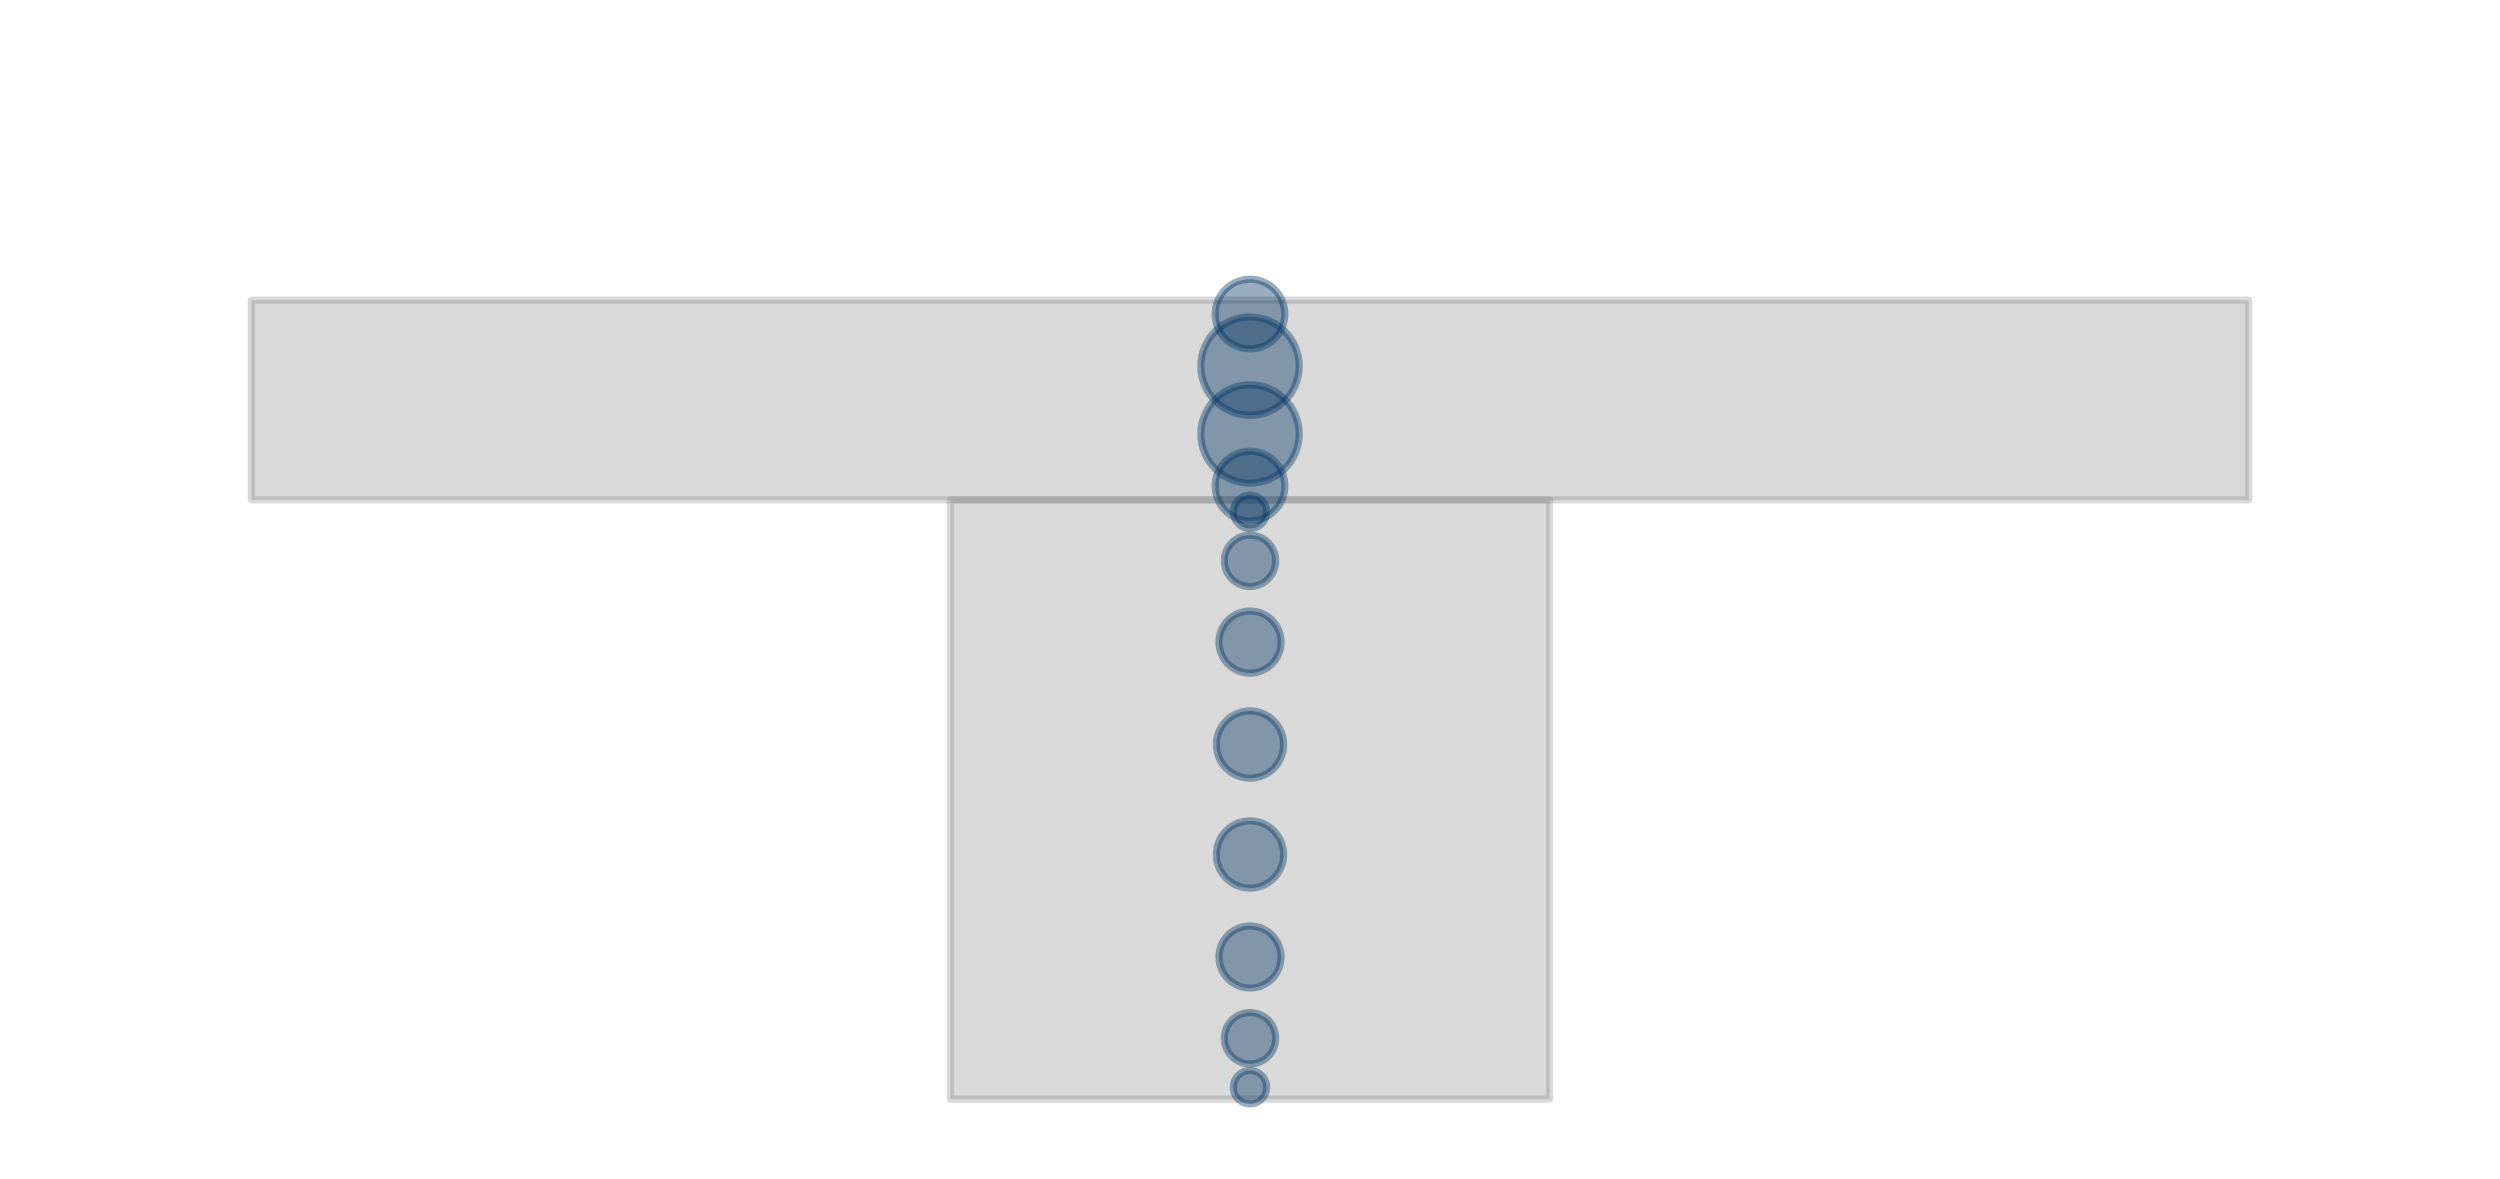
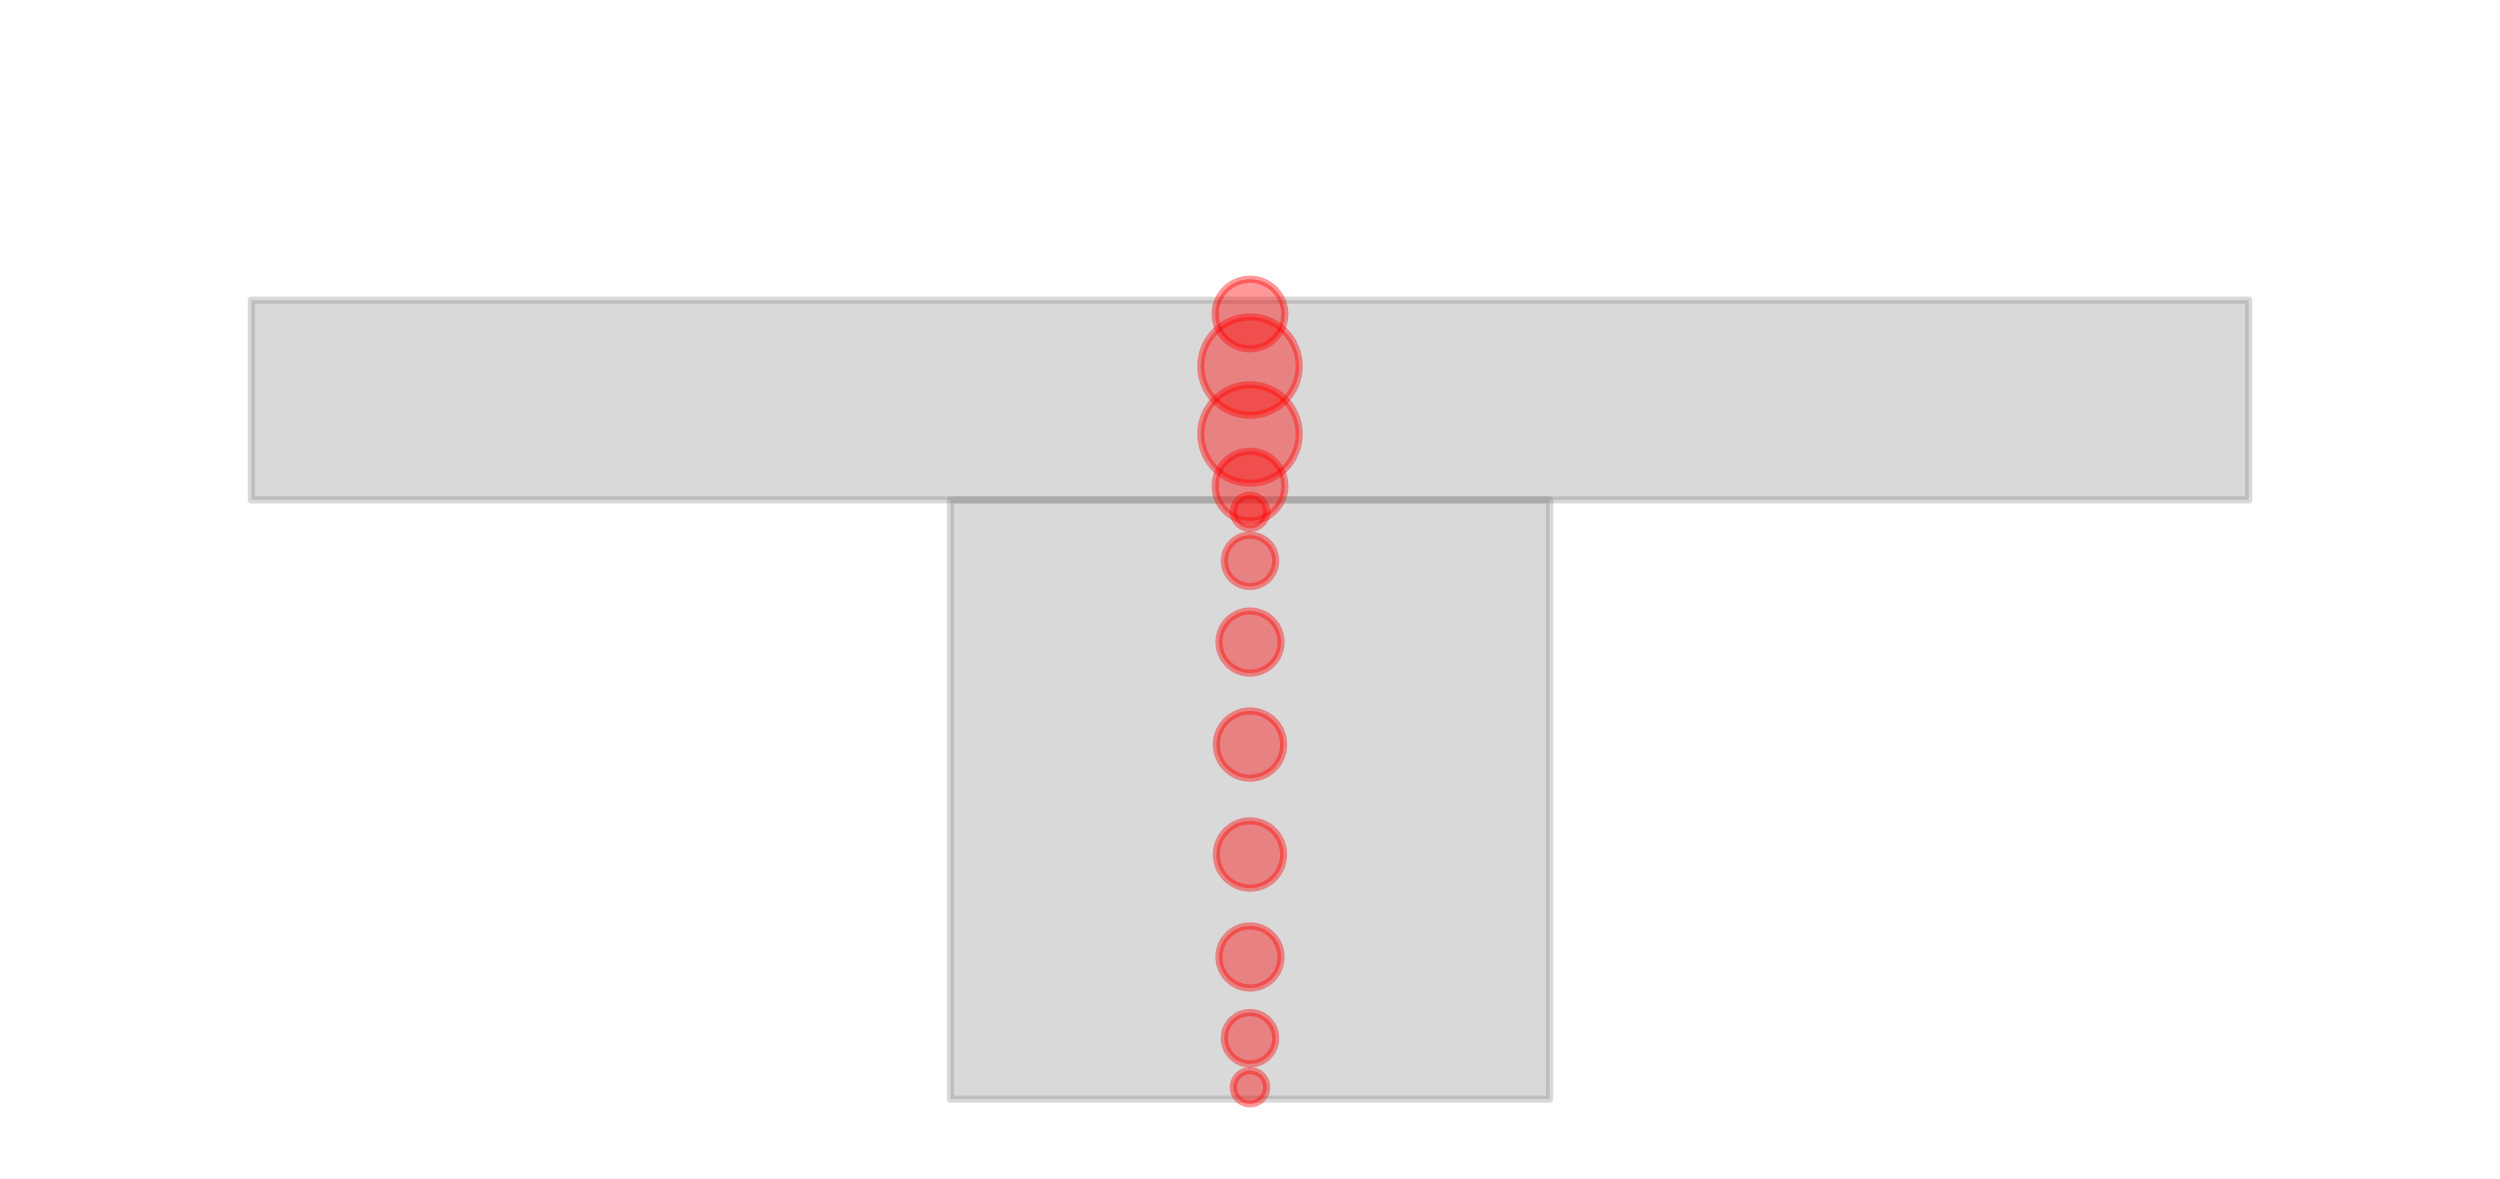
<svg xmlns="http://www.w3.org/2000/svg" height="164.619pt" version="1.1" viewBox="0 0 349.2 164.619" width="349.2pt">
  <defs>
    <style type="text/css">*{stroke-linecap:butt;stroke-linejoin:round;}</style>
  </defs>
  <g id="figure_1">
    <g id="patch_1">
      <path d="M 0 164.619  L 349.2 164.619  L 349.2 0  L 0 0  z " style="fill:none;" />
    </g>
    <g id="axes_1">
      <g id="PatchCollection_1">
-         <path clip-path="url(#p0f4153afb8)" d="M 132.75 153.528  L 216.45 153.528  L 216.45 69.828  L 132.75 69.828  z " style="fill:#808080;fill-opacity:0.3;stroke:#808080;stroke-opacity:0.3;" />
-         <path clip-path="url(#p0f4153afb8)" d="M 35.1 69.828  L 314.1 69.828  L 314.1 41.928  L 35.1 41.928  z " style="fill:#808080;fill-opacity:0.3;stroke:#808080;stroke-opacity:0.3;" />
+         <path clip-path="url(#p66be8ecbc4)" d="M 132.75 153.528  L 216.45 153.528  L 216.45 69.828  L 132.75 69.828  z " style="fill:#808080;fill-opacity:0.3;stroke:#808080;stroke-opacity:0.3;" />
+         <path clip-path="url(#p66be8ecbc4)" d="M 35.1 69.828  L 314.1 69.828  L 314.1 41.928  L 35.1 41.928  z " style="fill:#808080;fill-opacity:0.3;stroke:#808080;stroke-opacity:0.3;" />
      </g>
      <g id="PathCollection_1">
-         <path clip-path="url(#p0f4153afb8)" d="M 174.6 154.195  C 175.218 154.195 175.81 153.95 176.247 153.513  C 176.683 153.076 176.929 152.484 176.929 151.866  C 176.929 151.249 176.683 150.656 176.247 150.22  C 175.81 149.783 175.218 149.538 174.6 149.538  C 173.982 149.538 173.39 149.783 172.953 150.22  C 172.517 150.656 172.271 151.249 172.271 151.866  C 172.271 152.484 172.517 153.076 172.953 153.513  C 173.39 153.95 173.982 154.195 174.6 154.195  z " style="fill:#003262;fill-opacity:0.4;stroke:#003262;stroke-opacity:0.4;" />
-         <path clip-path="url(#p0f4153afb8)" d="M 174.6 148.609  C 175.552 148.609 176.465 148.23 177.139 147.557  C 177.812 146.884 178.19 145.971 178.19 145.019  C 178.19 144.067 177.812 143.153 177.139 142.48  C 176.465 141.807 175.552 141.429 174.6 141.429  C 173.648 141.429 172.735 141.807 172.061 142.48  C 171.388 143.153 171.01 144.067 171.01 145.019  C 171.01 145.971 171.388 146.884 172.061 147.557  C 172.735 148.23 173.648 148.609 174.6 148.609  z " style="fill:#003262;fill-opacity:0.4;stroke:#003262;stroke-opacity:0.4;" />
-         <path clip-path="url(#p0f4153afb8)" d="M 174.6 138.01  C 175.75 138.01 176.854 137.553 177.667 136.739  C 178.481 135.926 178.938 134.822 178.938 133.672  C 178.938 132.521 178.481 131.418 177.667 130.604  C 176.854 129.791 175.75 129.334 174.6 129.334  C 173.45 129.334 172.346 129.791 171.533 130.604  C 170.719 131.418 170.262 132.521 170.262 133.672  C 170.262 134.822 170.719 135.926 171.533 136.739  C 172.346 137.553 173.45 138.01 174.6 138.01  z " style="fill:#003262;fill-opacity:0.4;stroke:#003262;stroke-opacity:0.4;" />
-         <path clip-path="url(#p0f4153afb8)" d="M 174.6 124.053  C 175.846 124.053 177.041 123.558 177.922 122.677  C 178.803 121.796 179.298 120.601 179.298 119.355  C 179.298 118.109 178.803 116.914 177.922 116.033  C 177.041 115.152 175.846 114.657 174.6 114.657  C 173.354 114.657 172.159 115.152 171.278 116.033  C 170.397 116.914 169.902 118.109 169.902 119.355  C 169.902 120.601 170.397 121.796 171.278 122.677  C 172.159 123.558 173.354 124.053 174.6 124.053  z " style="fill:#003262;fill-opacity:0.4;stroke:#003262;stroke-opacity:0.4;" />
-         <path clip-path="url(#p0f4153afb8)" d="M 174.6 108.7  C 175.846 108.7 177.041 108.205 177.922 107.324  C 178.803 106.443 179.298 105.247 179.298 104.001  C 179.298 102.755 178.803 101.56 177.922 100.679  C 177.041 99.798 175.846 99.303 174.6 99.303  C 173.354 99.303 172.159 99.798 171.278 100.679  C 170.397 101.56 169.902 102.755 169.902 104.001  C 169.902 105.247 170.397 106.443 171.278 107.324  C 172.159 108.205 173.354 108.7 174.6 108.7  z " style="fill:#003262;fill-opacity:0.4;stroke:#003262;stroke-opacity:0.4;" />
-         <path clip-path="url(#p0f4153afb8)" d="M 174.6 94.023  C 175.75 94.023 176.854 93.566 177.667 92.752  C 178.481 91.939 178.938 90.835 178.938 89.685  C 178.938 88.534 178.481 87.431 177.667 86.617  C 176.854 85.804 175.75 85.347 174.6 85.347  C 173.45 85.347 172.346 85.804 171.533 86.617  C 170.719 87.431 170.262 88.534 170.262 89.685  C 170.262 90.835 170.719 91.939 171.533 92.752  C 172.346 93.566 173.45 94.023 174.6 94.023  z " style="fill:#003262;fill-opacity:0.4;stroke:#003262;stroke-opacity:0.4;" />
-         <path clip-path="url(#p0f4153afb8)" d="M 174.6 81.928  C 175.552 81.928 176.465 81.549 177.139 80.876  C 177.812 80.203 178.19 79.29 178.19 78.338  C 178.19 77.386 177.812 76.472 177.139 75.799  C 176.465 75.126 175.552 74.748 174.6 74.748  C 173.648 74.748 172.735 75.126 172.061 75.799  C 171.388 76.472 171.01 77.386 171.01 78.338  C 171.01 79.29 171.388 80.203 172.061 80.876  C 172.735 81.549 173.648 81.928 174.6 81.928  z " style="fill:#003262;fill-opacity:0.4;stroke:#003262;stroke-opacity:0.4;" />
-         <path clip-path="url(#p0f4153afb8)" d="M 174.6 73.819  C 175.218 73.819 175.81 73.573 176.247 73.137  C 176.683 72.7 176.929 72.108 176.929 71.49  C 176.929 70.872 176.683 70.28 176.247 69.843  C 175.81 69.407 175.218 69.161 174.6 69.161  C 173.982 69.161 173.39 69.407 172.953 69.843  C 172.517 70.28 172.271 70.872 172.271 71.49  C 172.271 72.108 172.517 72.7 172.953 73.137  C 173.39 73.573 173.982 73.819 174.6 73.819  z " style="fill:#003262;fill-opacity:0.4;stroke:#003262;stroke-opacity:0.4;" />
-         <path clip-path="url(#p0f4153afb8)" d="M 174.6 72.757  C 175.89 72.757 177.128 72.244 178.041 71.332  C 178.953 70.419 179.466 69.181 179.466 67.891  C 179.466 66.601 178.953 65.363 178.041 64.45  C 177.128 63.538 175.89 63.025 174.6 63.025  C 173.31 63.025 172.072 63.538 171.159 64.45  C 170.247 65.363 169.734 66.601 169.734 67.891  C 169.734 69.181 170.247 70.419 171.159 71.332  C 172.072 72.244 173.31 72.757 174.6 72.757  z " style="fill:#003262;fill-opacity:0.4;stroke:#003262;stroke-opacity:0.4;" />
-         <path clip-path="url(#p0f4153afb8)" d="M 174.6 67.496  C 176.423 67.496 178.172 66.771 179.461 65.482  C 180.75 64.193 181.475 62.444 181.475 60.621  C 181.475 58.798 180.75 57.049 179.461 55.76  C 178.172 54.47 176.423 53.746 174.6 53.746  C 172.777 53.746 171.028 54.47 169.739 55.76  C 168.45 57.049 167.725 58.798 167.725 60.621  C 167.725 62.444 168.45 64.193 169.739 65.482  C 171.028 66.771 172.777 67.496 174.6 67.496  z " style="fill:#003262;fill-opacity:0.4;stroke:#003262;stroke-opacity:0.4;" />
-         <path clip-path="url(#p0f4153afb8)" d="M 174.6 58.01  C 176.423 58.01 178.172 57.286 179.461 55.997  C 180.75 54.707 181.475 52.959 181.475 51.135  C 181.475 49.312 180.75 47.563 179.461 46.274  C 178.172 44.985 176.423 44.261 174.6 44.261  C 172.777 44.261 171.028 44.985 169.739 46.274  C 168.45 47.563 167.725 49.312 167.725 51.135  C 167.725 52.959 168.45 54.707 169.739 55.997  C 171.028 57.286 172.777 58.01 174.6 58.01  z " style="fill:#003262;fill-opacity:0.4;stroke:#003262;stroke-opacity:0.4;" />
-         <path clip-path="url(#p0f4153afb8)" d="M 174.6 48.731  C 175.89 48.731 177.128 48.218 178.041 47.306  C 178.953 46.393 179.466 45.156 179.466 43.865  C 179.466 42.575 178.953 41.337 178.041 40.425  C 177.128 39.512 175.89 39 174.6 39  C 173.31 39 172.072 39.512 171.159 40.425  C 170.247 41.337 169.734 42.575 169.734 43.865  C 169.734 45.156 170.247 46.393 171.159 47.306  C 172.072 48.218 173.31 48.731 174.6 48.731  z " style="fill:#003262;fill-opacity:0.4;stroke:#003262;stroke-opacity:0.4;" />
+         <path clip-path="url(#p66be8ecbc4)" d="M 174.6 154.195  C 175.218 154.195 175.81 153.95 176.247 153.513  C 176.683 153.076 176.929 152.484 176.929 151.866  C 176.929 151.249 176.683 150.656 176.247 150.22  C 175.81 149.783 175.218 149.538 174.6 149.538  C 173.982 149.538 173.39 149.783 172.953 150.22  C 172.517 150.656 172.271 151.249 172.271 151.866  C 172.271 152.484 172.517 153.076 172.953 153.513  C 173.39 153.95 173.982 154.195 174.6 154.195  z " style="fill:#ff0000;fill-opacity:0.4;stroke:#ff0000;stroke-opacity:0.4;" />
+         <path clip-path="url(#p66be8ecbc4)" d="M 174.6 148.609  C 175.552 148.609 176.465 148.23 177.139 147.557  C 177.812 146.884 178.19 145.971 178.19 145.019  C 178.19 144.067 177.812 143.153 177.139 142.48  C 176.465 141.807 175.552 141.429 174.6 141.429  C 173.648 141.429 172.735 141.807 172.061 142.48  C 171.388 143.153 171.01 144.067 171.01 145.019  C 171.01 145.971 171.388 146.884 172.061 147.557  C 172.735 148.23 173.648 148.609 174.6 148.609  z " style="fill:#ff0000;fill-opacity:0.4;stroke:#ff0000;stroke-opacity:0.4;" />
+         <path clip-path="url(#p66be8ecbc4)" d="M 174.6 138.01  C 175.75 138.01 176.854 137.553 177.667 136.739  C 178.481 135.926 178.938 134.822 178.938 133.672  C 178.938 132.521 178.481 131.418 177.667 130.604  C 176.854 129.791 175.75 129.334 174.6 129.334  C 173.45 129.334 172.346 129.791 171.533 130.604  C 170.719 131.418 170.262 132.521 170.262 133.672  C 170.262 134.822 170.719 135.926 171.533 136.739  C 172.346 137.553 173.45 138.01 174.6 138.01  z " style="fill:#ff0000;fill-opacity:0.4;stroke:#ff0000;stroke-opacity:0.4;" />
+         <path clip-path="url(#p66be8ecbc4)" d="M 174.6 124.053  C 175.846 124.053 177.041 123.558 177.922 122.677  C 178.803 121.796 179.298 120.601 179.298 119.355  C 179.298 118.109 178.803 116.914 177.922 116.033  C 177.041 115.152 175.846 114.657 174.6 114.657  C 173.354 114.657 172.159 115.152 171.278 116.033  C 170.397 116.914 169.902 118.109 169.902 119.355  C 169.902 120.601 170.397 121.796 171.278 122.677  C 172.159 123.558 173.354 124.053 174.6 124.053  z " style="fill:#ff0000;fill-opacity:0.4;stroke:#ff0000;stroke-opacity:0.4;" />
+         <path clip-path="url(#p66be8ecbc4)" d="M 174.6 108.7  C 175.846 108.7 177.041 108.205 177.922 107.324  C 178.803 106.443 179.298 105.247 179.298 104.001  C 179.298 102.755 178.803 101.56 177.922 100.679  C 177.041 99.798 175.846 99.303 174.6 99.303  C 173.354 99.303 172.159 99.798 171.278 100.679  C 170.397 101.56 169.902 102.755 169.902 104.001  C 169.902 105.247 170.397 106.443 171.278 107.324  C 172.159 108.205 173.354 108.7 174.6 108.7  z " style="fill:#ff0000;fill-opacity:0.4;stroke:#ff0000;stroke-opacity:0.4;" />
+         <path clip-path="url(#p66be8ecbc4)" d="M 174.6 94.023  C 175.75 94.023 176.854 93.566 177.667 92.752  C 178.481 91.939 178.938 90.835 178.938 89.685  C 178.938 88.534 178.481 87.431 177.667 86.617  C 176.854 85.804 175.75 85.347 174.6 85.347  C 173.45 85.347 172.346 85.804 171.533 86.617  C 170.719 87.431 170.262 88.534 170.262 89.685  C 170.262 90.835 170.719 91.939 171.533 92.752  C 172.346 93.566 173.45 94.023 174.6 94.023  z " style="fill:#ff0000;fill-opacity:0.4;stroke:#ff0000;stroke-opacity:0.4;" />
+         <path clip-path="url(#p66be8ecbc4)" d="M 174.6 81.928  C 175.552 81.928 176.465 81.549 177.139 80.876  C 177.812 80.203 178.19 79.29 178.19 78.338  C 178.19 77.386 177.812 76.472 177.139 75.799  C 176.465 75.126 175.552 74.748 174.6 74.748  C 173.648 74.748 172.735 75.126 172.061 75.799  C 171.388 76.472 171.01 77.386 171.01 78.338  C 171.01 79.29 171.388 80.203 172.061 80.876  C 172.735 81.549 173.648 81.928 174.6 81.928  z " style="fill:#ff0000;fill-opacity:0.4;stroke:#ff0000;stroke-opacity:0.4;" />
+         <path clip-path="url(#p66be8ecbc4)" d="M 174.6 73.819  C 175.218 73.819 175.81 73.573 176.247 73.137  C 176.683 72.7 176.929 72.108 176.929 71.49  C 176.929 70.872 176.683 70.28 176.247 69.843  C 175.81 69.407 175.218 69.161 174.6 69.161  C 173.982 69.161 173.39 69.407 172.953 69.843  C 172.517 70.28 172.271 70.872 172.271 71.49  C 172.271 72.108 172.517 72.7 172.953 73.137  C 173.39 73.573 173.982 73.819 174.6 73.819  z " style="fill:#ff0000;fill-opacity:0.4;stroke:#ff0000;stroke-opacity:0.4;" />
+         <path clip-path="url(#p66be8ecbc4)" d="M 174.6 72.757  C 175.89 72.757 177.128 72.244 178.041 71.332  C 178.953 70.419 179.466 69.181 179.466 67.891  C 179.466 66.601 178.953 65.363 178.041 64.45  C 177.128 63.538 175.89 63.025 174.6 63.025  C 173.31 63.025 172.072 63.538 171.159 64.45  C 170.247 65.363 169.734 66.601 169.734 67.891  C 169.734 69.181 170.247 70.419 171.159 71.332  C 172.072 72.244 173.31 72.757 174.6 72.757  z " style="fill:#ff0000;fill-opacity:0.4;stroke:#ff0000;stroke-opacity:0.4;" />
+         <path clip-path="url(#p66be8ecbc4)" d="M 174.6 67.496  C 176.423 67.496 178.172 66.771 179.461 65.482  C 180.75 64.193 181.475 62.444 181.475 60.621  C 181.475 58.798 180.75 57.049 179.461 55.76  C 178.172 54.47 176.423 53.746 174.6 53.746  C 172.777 53.746 171.028 54.47 169.739 55.76  C 168.45 57.049 167.725 58.798 167.725 60.621  C 167.725 62.444 168.45 64.193 169.739 65.482  C 171.028 66.771 172.777 67.496 174.6 67.496  z " style="fill:#ff0000;fill-opacity:0.4;stroke:#ff0000;stroke-opacity:0.4;" />
+         <path clip-path="url(#p66be8ecbc4)" d="M 174.6 58.01  C 176.423 58.01 178.172 57.286 179.461 55.997  C 180.75 54.707 181.475 52.959 181.475 51.135  C 181.475 49.312 180.75 47.563 179.461 46.274  C 178.172 44.985 176.423 44.261 174.6 44.261  C 172.777 44.261 171.028 44.985 169.739 46.274  C 168.45 47.563 167.725 49.312 167.725 51.135  C 167.725 52.959 168.45 54.707 169.739 55.997  C 171.028 57.286 172.777 58.01 174.6 58.01  z " style="fill:#ff0000;fill-opacity:0.4;stroke:#ff0000;stroke-opacity:0.4;" />
+         <path clip-path="url(#p66be8ecbc4)" d="M 174.6 48.731  C 175.89 48.731 177.128 48.218 178.041 47.306  C 178.953 46.393 179.466 45.156 179.466 43.865  C 179.466 42.575 178.953 41.337 178.041 40.425  C 177.128 39.512 175.89 39 174.6 39  C 173.31 39 172.072 39.512 171.159 40.425  C 170.247 41.337 169.734 42.575 169.734 43.865  C 169.734 45.156 170.247 46.393 171.159 47.306  C 172.072 48.218 173.31 48.731 174.6 48.731  z " style="fill:#ff0000;fill-opacity:0.4;stroke:#ff0000;stroke-opacity:0.4;" />
      </g>
    </g>
  </g>
  <defs>
-     <clipPath id="p0f4153afb8">
+     <clipPath id="p66be8ecbc4">
      <rect height="150.219" width="334.8" x="7.2" y="7.2" />
    </clipPath>
  </defs>
</svg>
